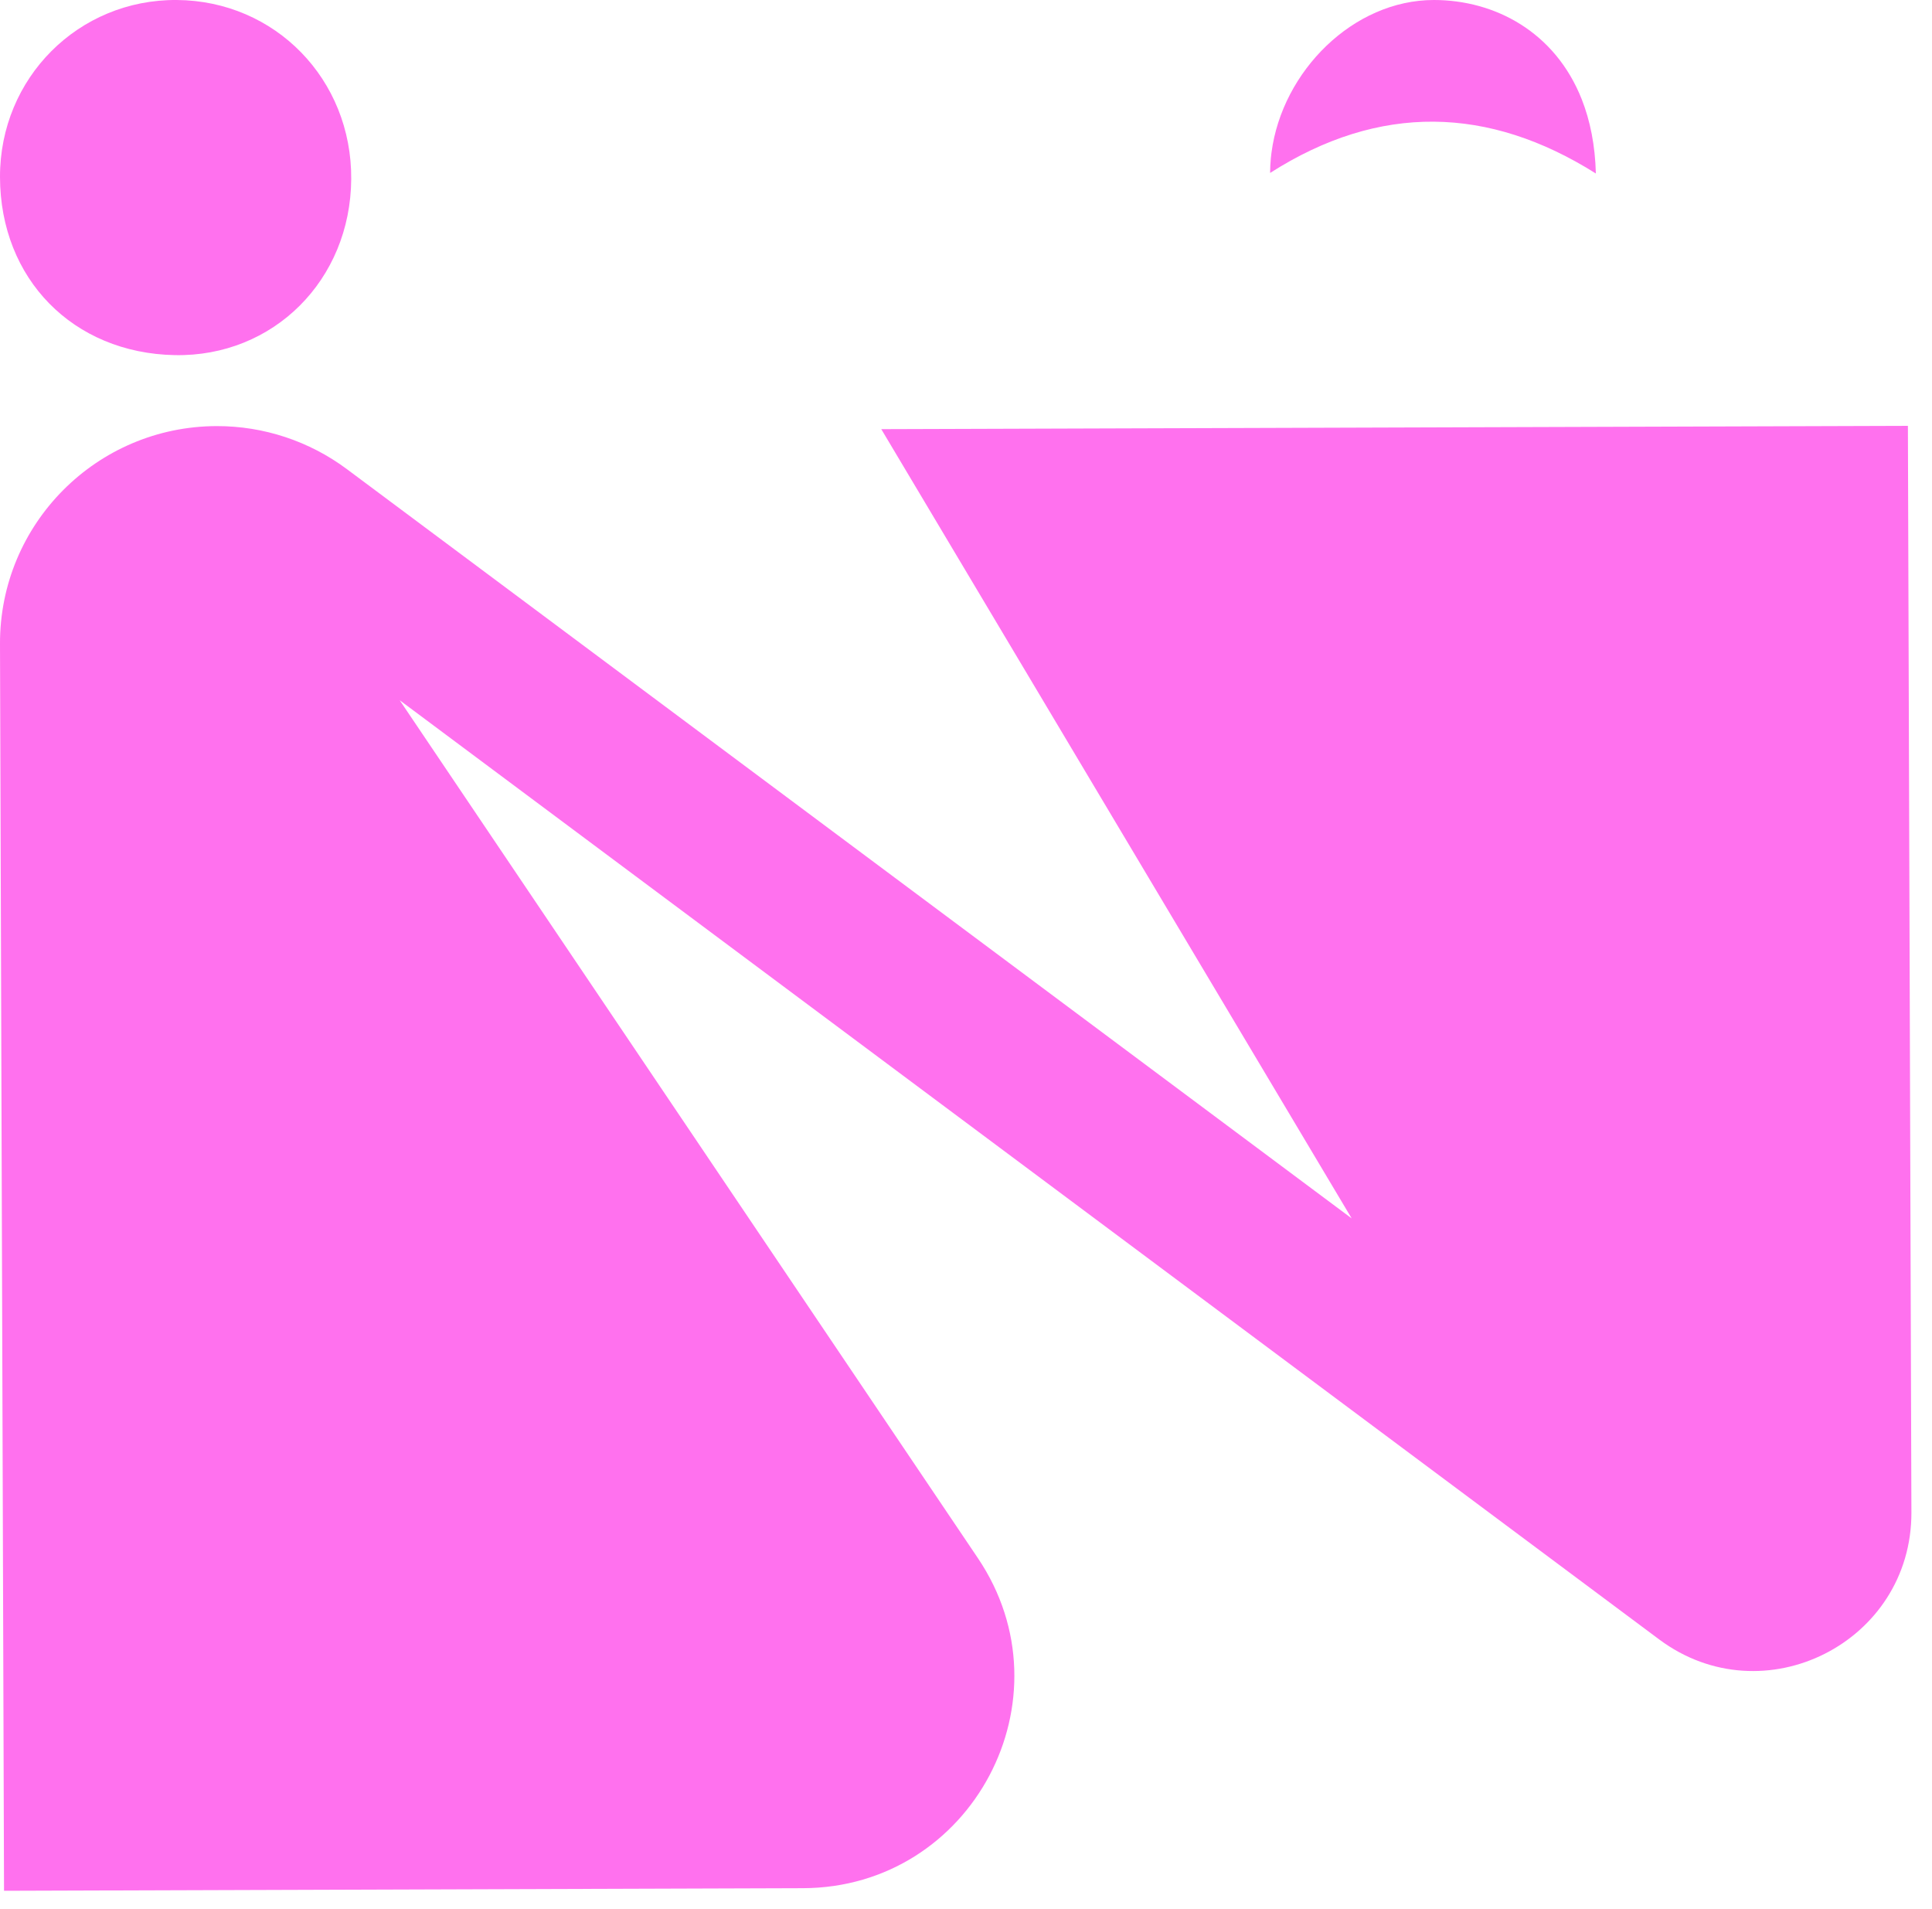
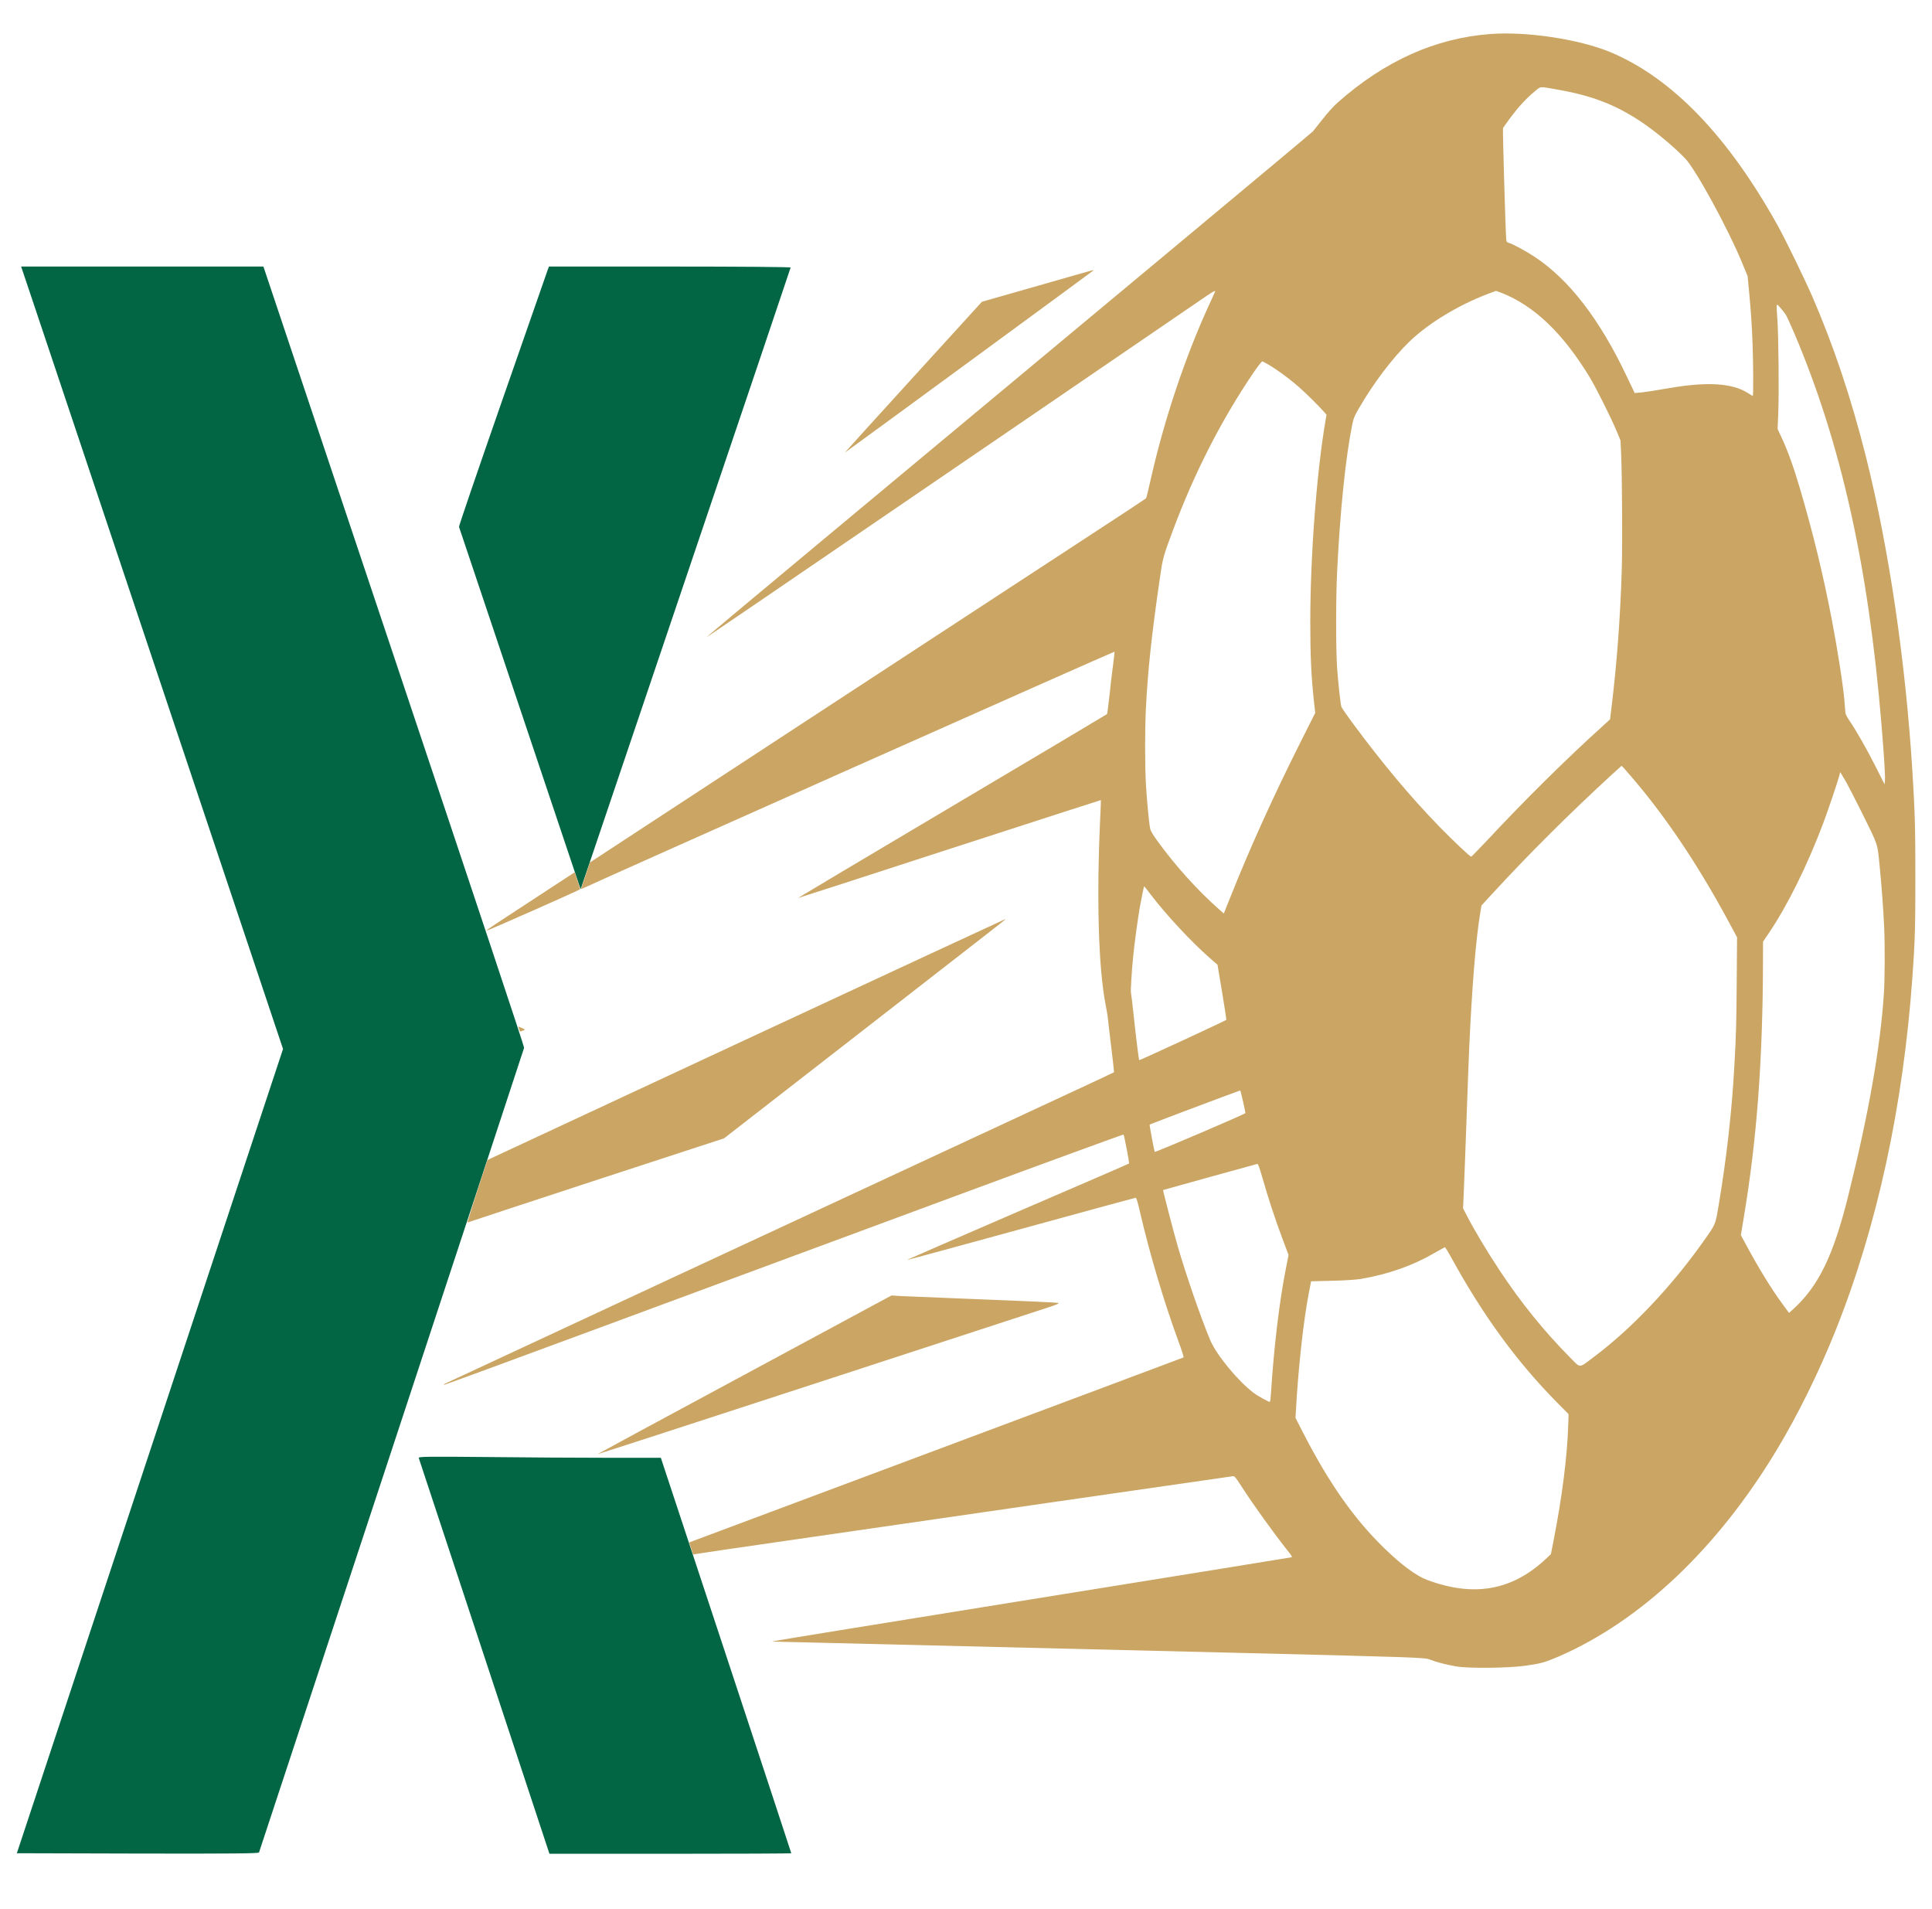
- <svg xmlns="http://www.w3.org/2000/svg" width="82" height="81" viewBox="0 0 82 81" fill="none">
-   <path d="M14.907 7.601C14.878 11.886 11.602 15.153 7.414 15.071C3.1 14.987 0.008 11.835 1.81675e-05 7.513C-0.009 3.311 3.327 -0.03 7.502 0C11.681 0.03 14.936 3.371 14.907 7.601Z" fill="#FF71EE" />
-   <path d="M67.733 7.363C63.186 4.498 58.554 4.372 53.907 7.34C53.908 7.13 53.919 6.924 53.938 6.72C53.943 6.665 53.949 6.609 53.956 6.554C53.96 6.526 53.963 6.498 53.967 6.469C54.422 3.021 57.437 -0 60.857 -0C63.449 -0 66.008 1.357 67.137 4.221C67.49 5.119 67.703 6.165 67.733 7.363Z" fill="#FF71EE" />
-   <path d="M81.126 64.184L80.977 18.073L37.404 18.213L57.369 51.707L14.726 19.912C13.13 18.721 11.191 18.08 9.201 18.083C4.105 18.092 -0.017 22.234 5.23952e-05 27.33L0.171 80.243L34.08 80.133C41.266 80.11 45.519 72.081 41.503 66.123L16.964 29.717L70.422 69.577C74.849 72.877 81.144 69.706 81.126 64.184Z" fill="#FF71EE" />
+ <svg xmlns="http://www.w3.org/2000/svg" version="1.0" width="82" height="81" viewBox="0 0 3555 1740" preserveAspectRatio="none">
+   <g transform="translate(0,1740) scale(0.1,-0.1)" fill="#026543" stroke="none">
+     <path d="M614 14638 c123 -183 1207 -1788 2409 -3567 l2185 -3234 -1243 -1861 c-683 -1024 -1786 -2673 -2449 -3666 l-1206 -1805 2222 -3 c1770 -2 2225 1 2234 10 10 11 4855 7296 4878 7336 5 8 -872 1313 -2395 3567 l-2402 3555 -2229 0 -2229 0 225 -332z M10077 14938 c-14 -18 -387 -550 -831 -1181 -487 -693 -804 -1153 -800 -1160 12 -19 2185 -3228 2213 -3268 l26 -35 1930 2829 c1062 1556 1932 2833 1933 2838 2 5 -894 9 -2222 9 l-2225 0 -24 -32z M7705 4109 c5 -8 548 -823 1207 -1811 l1198 -1798 2225 0 c1224 0 2225 2 2225 5 0 3 -540 815 -1200 1805 l-1200 1800 -978 0 c-537 0 -1541 3 -2231 7 -1080 5 -1253 4 -1246 -8z" />
+   </g>
+   <g transform="translate(0,1740) scale(0.1,-0.1)" fill="#cba563" stroke="none">
+     <path d="M27425 17090 c-1014 -38 -1940 -244 -2807 -623 -74 -32 -192 -97 -280 -153 -84 -53 -164 -103 -178 -111 -14 -8 -1091 -454 -2395 -992 -6104 -2517 -8763 -3616 -8761 -3618 3 -3 816 272 6076 2052 1620 549 3023 1024 3118 1056 125 42 170 53 161 41 -8 -9 -45 -51 -84 -92 -459 -489 -859 -1081 -1111 -1642 -35 -79 -69 -146 -76 -151 -7 -4 -449 -149 -983 -321 -2372 -768 -9250 -2998 -9251 -2999 0 -1 -34 -51 -75 -112 -98 -144 -93 -134 -67 -127 137 36 9794 2166 9796 2161 2 -4 -10 -59 -27 -121 -17 -62 -47 -187 -66 -278 -20 -90 -40 -167 -45 -170 -5 -3 -1287 -381 -2849 -840 -1562 -459 -2839 -836 -2838 -837 1 -1 1256 200 2787 447 1532 246 2786 447 2787 446 2 -1 -4 -72 -12 -157 -70 -742 -33 -1373 99 -1708 19 -48 37 -102 41 -121 3 -19 31 -138 62 -263 30 -126 54 -230 52 -232 -2 -2 -395 -93 -874 -203 -3890 -896 -11433 -2634 -11444 -2638 -8 -2 -12 -6 -10 -9 3 -2 1426 257 3164 576 1738 318 4548 834 6244 1145 1696 311 3089 563 3095 561 11 -5 109 -257 102 -264 -2 -2 -924 -200 -2049 -440 -1125 -241 -2044 -439 -2043 -440 2 -2 945 125 2097 282 1152 157 2103 285 2114 285 17 0 33 -26 85 -136 179 -382 442 -819 704 -1172 65 -87 101 -144 94 -147 -7 -2 -758 -141 -1668 -310 -1242 -230 -5498 -1019 -7317 -1356 l-112 -21 37 -55 36 -55 65 6 c37 4 786 58 1666 121 880 63 3076 220 4880 350 1804 129 3297 236 3318 237 33 2 50 -7 155 -88 224 -173 593 -427 884 -609 47 -29 58 -40 43 -42 -11 -2 -2164 -174 -4785 -383 -2621 -209 -4769 -382 -4775 -384 -5 -1 283 -6 640 -9 640 -7 1536 -18 8080 -97 3117 -38 3295 -41 3385 -59 112 -23 291 -46 485 -63 215 -19 954 -16 1265 6 287 19 364 30 623 85 1512 326 2912 982 4002 1876 396 325 786 717 1091 1096 765 948 1244 2043 1414 3224 47 329 54 450 54 905 0 454 -8 595 -55 970 -126 1006 -432 2031 -854 2865 -271 534 -596 1015 -986 1460 -146 166 -492 518 -634 645 -919 820 -1947 1348 -3080 1584 -572 118 -1538 191 -2210 166z m1225 -506 c638 -55 1064 -136 1535 -290 272 -90 592 -221 820 -337 195 -99 788 -637 1051 -953 l101 -121 27 -139 c34 -182 53 -318 65 -489 13 -162 15 -465 4 -465 -5 0 -44 12 -87 26 -290 92 -753 106 -1461 45 -192 -17 -412 -34 -488 -38 l-138 -6 -151 157 c-498 519 -1056 877 -1691 1085 -165 54 -389 114 -469 126 -44 7 -48 10 -53 39 -14 89 -67 994 -59 1007 3 5 66 49 139 98 150 99 290 174 445 238 118 48 80 46 410 17z m-1021 -1854 c601 -117 1130 -368 1620 -767 122 -100 393 -369 498 -493 l71 -85 12 -125 c18 -189 25 -846 11 -1061 -27 -429 -88 -836 -183 -1226 l-32 -131 -150 -68 c-639 -285 -1422 -669 -2117 -1038 -152 -80 -282 -146 -288 -146 -23 0 -328 143 -586 274 -535 273 -1041 572 -1602 948 -106 71 -197 137 -202 146 -18 35 -61 232 -78 357 -23 180 -23 634 1 875 53 546 157 1044 277 1336 27 65 38 78 127 154 264 227 621 460 927 606 379 181 972 354 1565 457 14 2 25 5 25 6 0 0 47 -8 104 -19z m5228 -197 c18 -13 89 -89 158 -170 858 -999 1363 -2119 1604 -3560 49 -292 72 -475 65 -516 l-6 -38 -166 163 c-166 163 -352 324 -483 420 -40 28 -71 59 -73 71 -3 12 -10 58 -16 102 -19 126 -126 469 -233 745 -156 404 -343 785 -583 1190 -119 201 -227 349 -338 467 l-77 82 12 141 c15 182 6 691 -15 850 -23 168 -27 158 52 115 37 -21 81 -48 99 -62z m-9567 -443 c144 -37 411 -132 610 -218 117 -50 390 -184 467 -229 l42 -24 -20 -57 c-164 -476 -279 -1235 -279 -1834 0 -305 18 -497 66 -715 l25 -112 -262 -258 c-498 -491 -932 -965 -1286 -1405 l-134 -166 -92 40 c-390 171 -788 389 -1116 612 -96 65 -137 99 -147 121 -21 50 -62 262 -78 405 -20 171 -20 498 -1 688 36 353 105 674 259 1197 53 180 58 189 231 420 400 533 900 1018 1496 1452 82 59 149 101 158 99 9 -3 36 -10 61 -16z m6704 -3757 c641 -367 1239 -807 1815 -1336 l154 -142 -6 -395 c-6 -390 -11 -487 -43 -770 -45 -415 -144 -850 -289 -1275 -64 -188 -48 -169 -294 -341 -582 -407 -1314 -789 -1996 -1042 -297 -110 -240 -109 -456 -2 -478 240 -892 494 -1294 795 -214 160 -459 363 -582 481 l-82 79 14 155 c8 85 30 380 50 655 19 275 42 572 50 660 51 554 120 973 200 1215 l25 75 208 112 c681 366 1394 718 2192 1082 96 43 177 80 179 80 2 1 72 -38 155 -86z m4252 -328 c320 -320 298 -288 339 -492 38 -189 70 -404 85 -568 15 -165 12 -466 -5 -601 -65 -490 -279 -1095 -654 -1841 -278 -556 -553 -834 -1037 -1048 l-55 -24 -126 85 c-200 135 -427 318 -664 536 l-96 88 53 158 c242 718 351 1437 354 2352 l1 165 112 82 c339 250 696 606 991 992 83 109 275 389 300 439 l17 33 77 -63 c42 -34 181 -166 308 -293z m-13074 -759 c284 -185 750 -433 1087 -579 l144 -62 84 -249 c46 -137 81 -251 79 -253 -6 -7 -1600 -372 -1604 -368 -9 8 -62 222 -101 405 -23 107 -46 202 -51 211 -8 15 15 200 41 329 23 118 91 365 125 456 45 120 72 184 78 184 3 0 56 -33 118 -74z m1701 -1888 c26 -56 45 -104 42 -106 -10 -10 -1660 -360 -1667 -353 -11 10 -99 243 -94 249 4 3 1520 286 1667 311 3 1 27 -45 52 -101z m359 -700 c106 -184 234 -377 366 -551 l112 -148 -54 -137 c-116 -291 -217 -714 -267 -1109 -8 -60 -16 -93 -24 -93 -29 0 -227 55 -306 85 -295 113 -683 348 -795 483 -177 212 -440 589 -594 852 -70 119 -275 509 -268 511 21 4 1718 237 1733 238 16 1 37 -28 97 -131z m3475 -725 c583 -527 1207 -950 1952 -1323 l204 -102 -7 -105 c-18 -282 -113 -651 -266 -1039 l-52 -132 -96 -45 c-619 -287 -1323 -349 -2179 -191 -201 37 -473 136 -792 290 -559 269 -1023 597 -1504 1063 l-129 125 7 60 c43 393 140 831 242 1088 l38 97 390 5 c215 2 449 10 520 16 517 44 957 121 1370 240 94 26 175 49 182 49 7 1 61 -43 120 -96z M19086 14793 l-1018 -144 -1263 -687 c-695 -378 -1262 -688 -1261 -689 2 -2 4532 1643 4561 1656 11 5 16 9 10 9 -5 0 -468 -65 -1029 -145z M9930 9239 c-355 -115 -724 -235 -820 -266 -96 -31 -170 -58 -165 -59 9 -4 1726 373 1731 379 1 1 -22 36 -50 78 l-51 77 -645 -209z M13722 7922 l-4752 -1097 -37 -55 c-166 -247 -340 -518 -330 -515 7 2 1071 176 2365 386 l2354 381 2556 984 c2828 1089 2633 1013 2612 1013 -8 -1 -2154 -494 -4768 -1097z M9552 8018 c8 -13 17 -23 19 -22 2 0 24 4 49 8 40 7 42 9 20 16 -14 4 -43 10 -64 14 l-39 8 15 -24z M13698 4867 c-1488 -397 -2705 -723 -2704 -724 1 -2 1809 289 4017 646 2208 357 4121 667 4253 688 169 27 230 40 210 45 -16 3 -648 18 -1404 32 -756 15 -1440 29 -1520 31 l-145 5 -2707 -723z" />
+   </g>
</svg>
